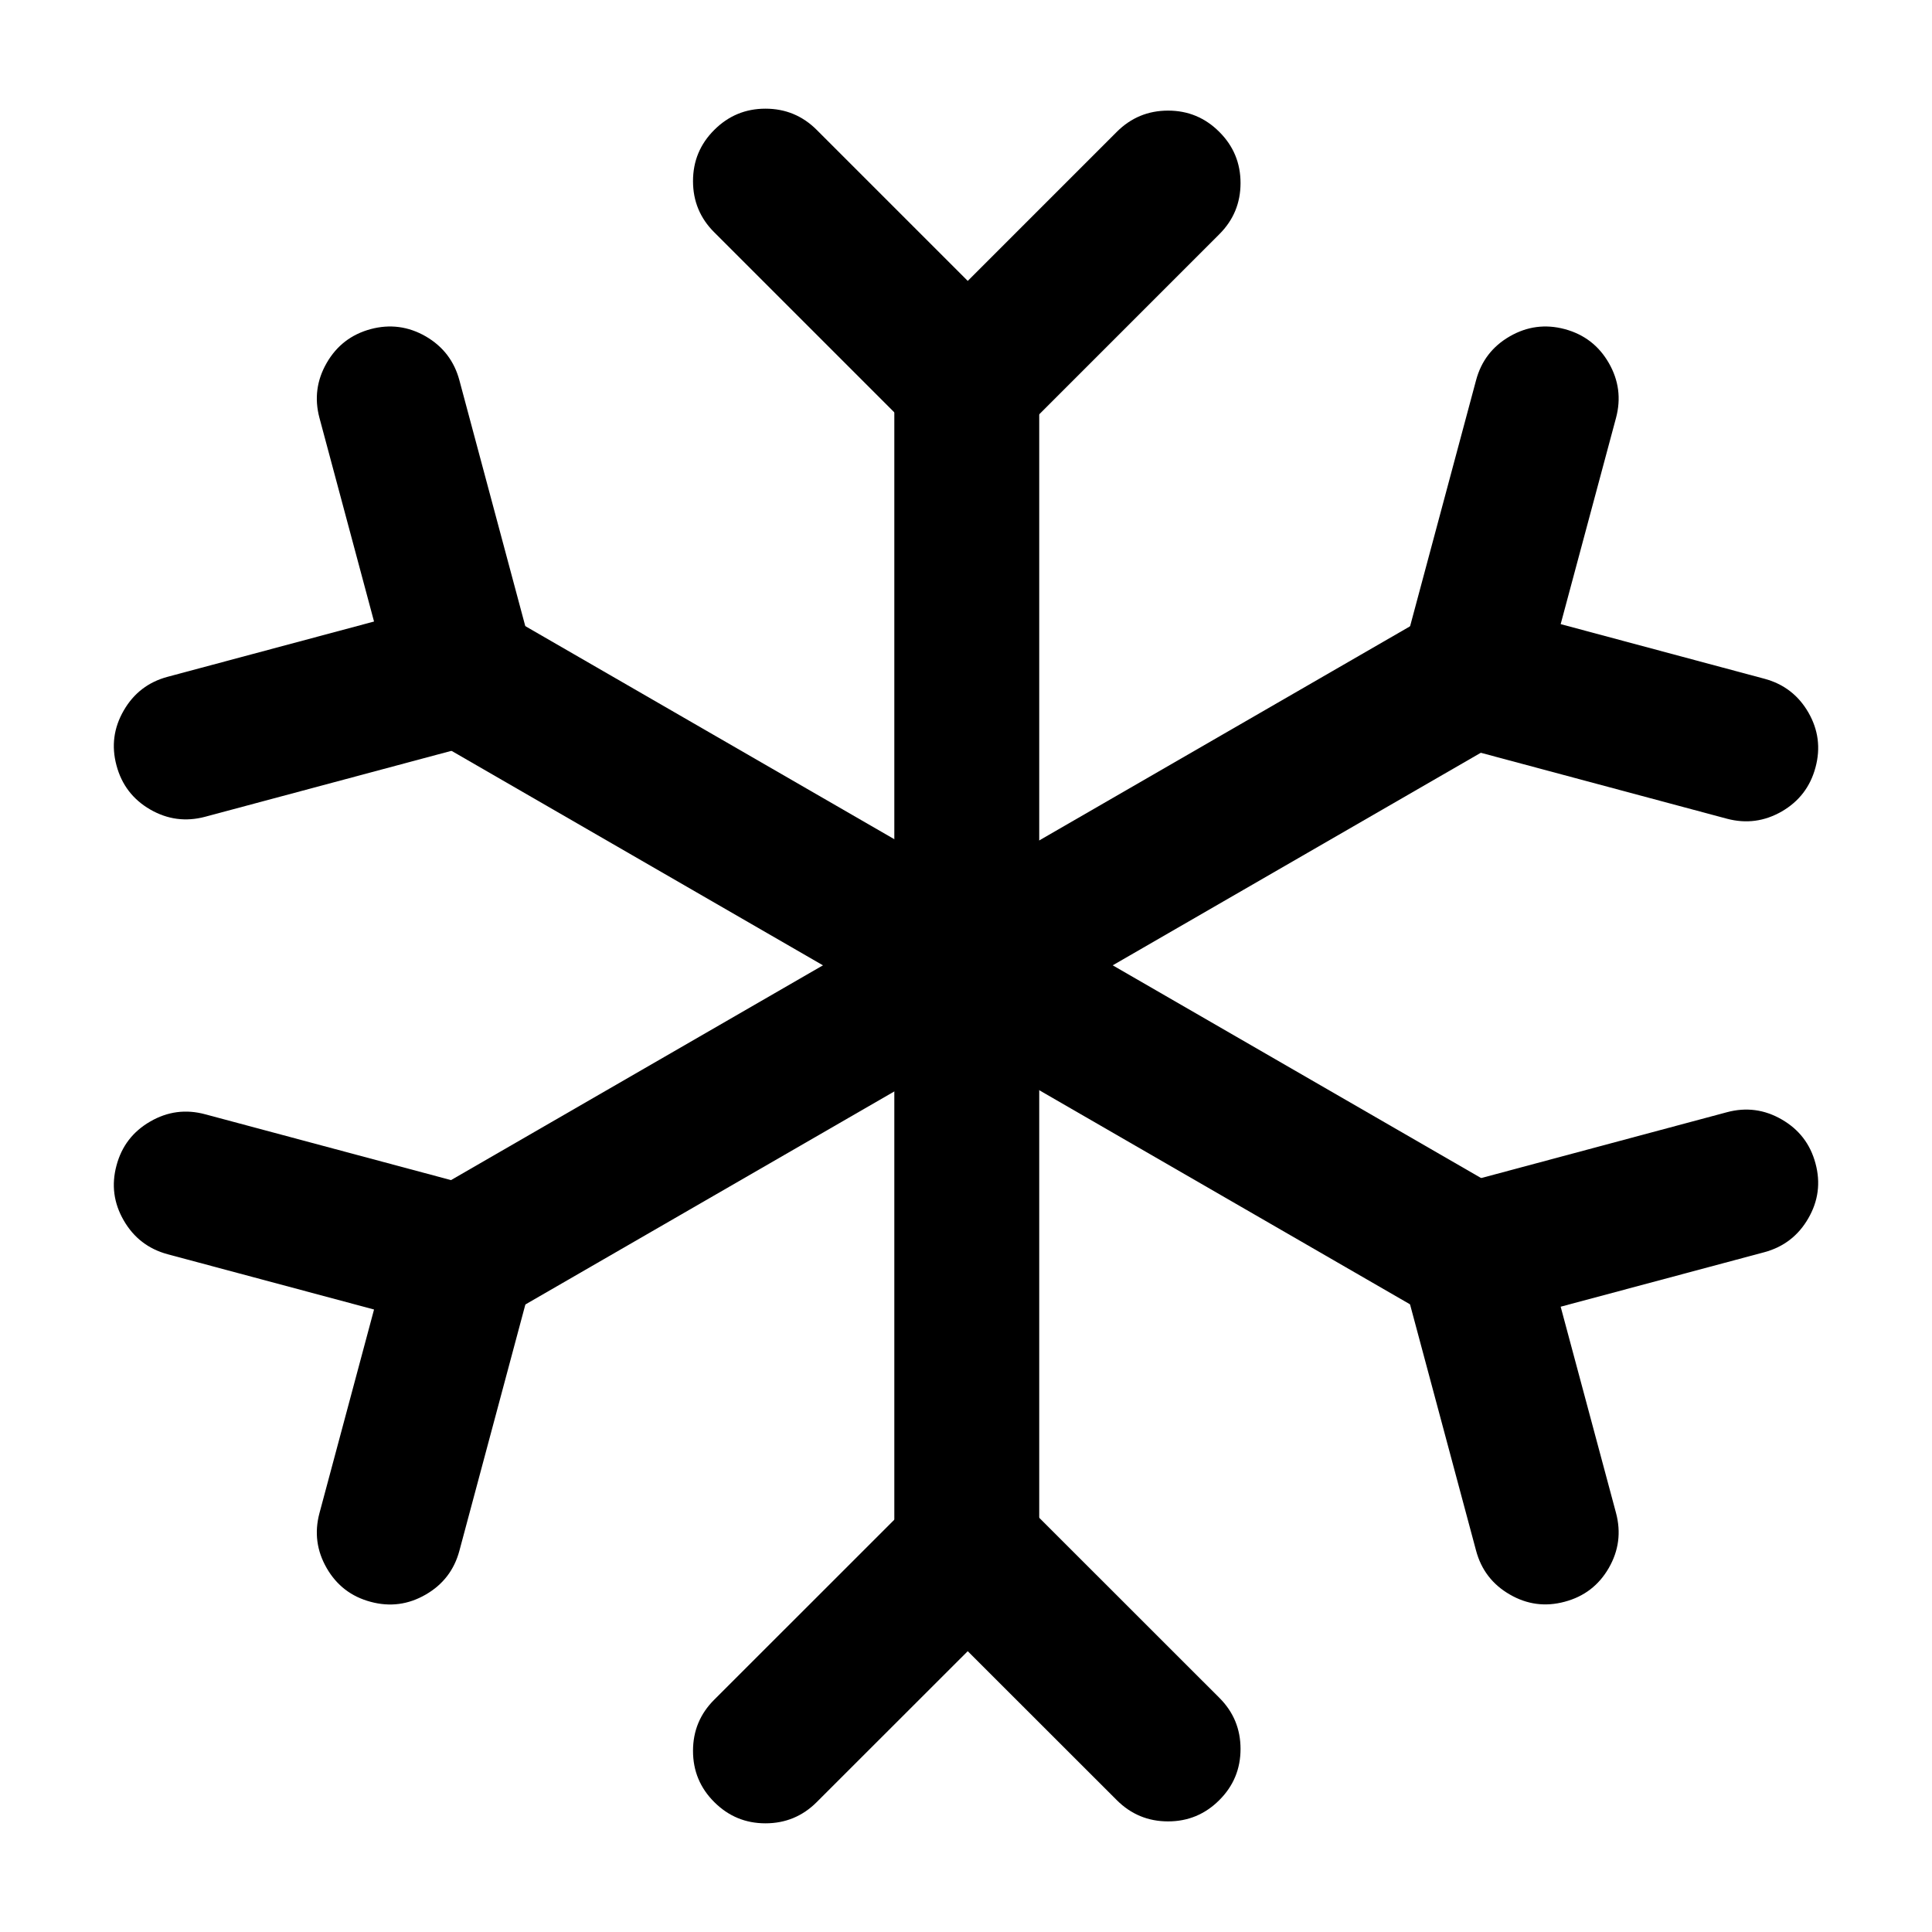
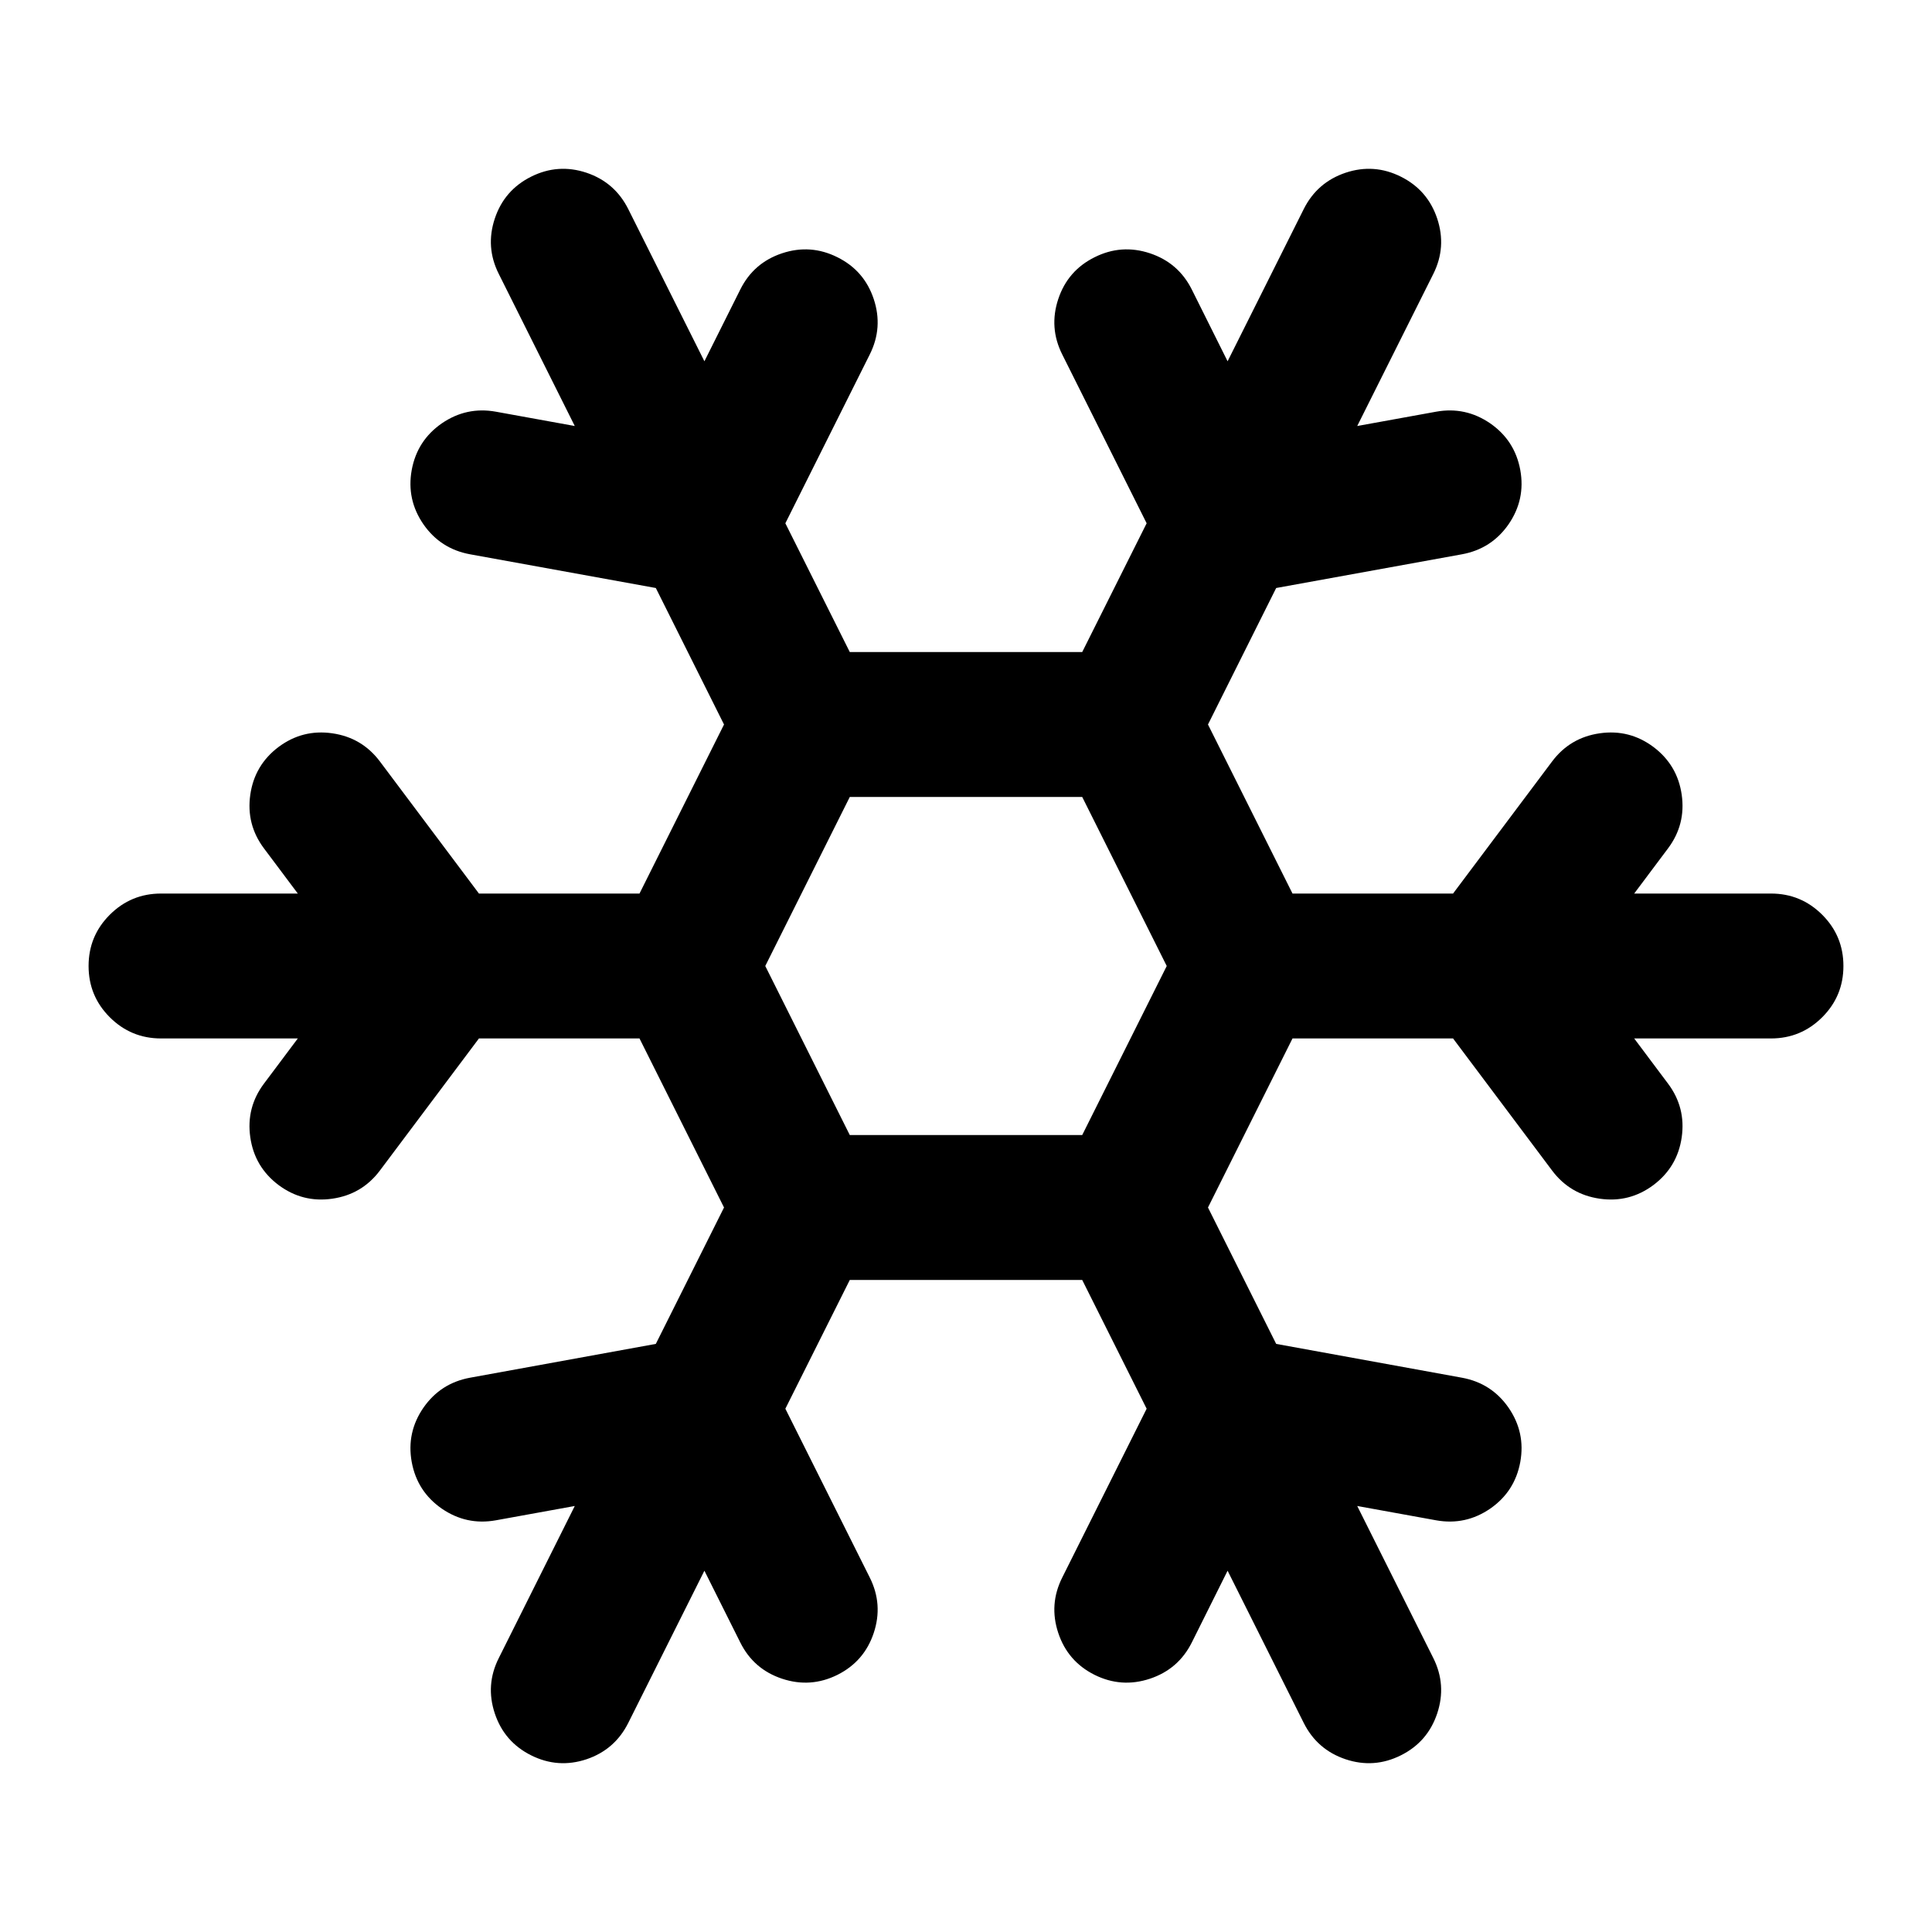
<svg xmlns="http://www.w3.org/2000/svg" viewBox="0 0 20 20">
  <defs />
-   <path fill="currentColor" d="M14.854,13.651 L4.415,7.623 Q4.146,7.468 4.065,7.168 Q3.985,6.868 4.14,6.599 Q4.295,6.33 4.596,6.249 Q4.896,6.169 5.165,6.324 L15.604,12.352 Q15.873,12.508 15.954,12.808 Q16.034,13.108 15.879,13.377 Q15.723,13.646 15.423,13.726 Q15.123,13.807 14.854,13.651 Z" />
-   <path fill="currentColor" d="M4.756,3.938 L5.515,6.77 Q5.595,7.07 5.44,7.339 Q5.285,7.608 4.985,7.689 L2.124,8.455 Q1.824,8.535 1.555,8.38 Q1.286,8.224 1.206,7.924 Q1.125,7.624 1.281,7.355 Q1.436,7.086 1.736,7.006 L3.872,6.434 L3.307,4.326 Q3.227,4.026 3.382,3.757 Q3.537,3.488 3.837,3.407 Q4.137,3.327 4.407,3.482 Q4.676,3.638 4.756,3.938 Z" />
-   <path fill="currentColor" d="M18.264,12.963 L16.156,13.527 L16.729,15.662 Q16.809,15.963 16.654,16.232 Q16.499,16.501 16.198,16.581 Q15.898,16.662 15.629,16.506 Q15.36,16.351 15.28,16.051 L14.513,13.191 Q14.433,12.891 14.588,12.622 Q14.743,12.353 15.043,12.273 L17.876,11.514 Q18.176,11.433 18.445,11.589 Q18.714,11.744 18.794,12.044 Q18.875,12.344 18.719,12.613 Q18.564,12.882 18.264,12.963 Z" />
-   <path fill="currentColor" d="M15.604,7.634 L5.165,13.662 Q4.896,13.817 4.596,13.737 Q4.295,13.656 4.14,13.387 Q3.985,13.118 4.065,12.818 Q4.146,12.518 4.415,12.363 L14.854,6.335 Q15.123,6.179 15.423,6.26 Q15.723,6.34 15.879,6.609 Q16.034,6.878 15.954,7.178 Q15.873,7.478 15.604,7.634 Z" />
-   <path fill="currentColor" d="M3.307,15.664 L3.872,13.556 L1.736,12.984 Q1.436,12.903 1.281,12.634 Q1.125,12.365 1.206,12.065 Q1.286,11.765 1.555,11.61 Q1.824,11.454 2.124,11.535 L4.985,12.301 Q5.285,12.381 5.44,12.65 Q5.595,12.919 5.515,13.219 L4.756,16.052 Q4.676,16.352 4.407,16.507 Q4.137,16.663 3.837,16.582 Q3.537,16.502 3.382,16.233 Q3.227,15.964 3.307,15.664 Z" />
-   <path fill="currentColor" d="M17.876,8.475 L15.043,7.716 Q14.743,7.635 14.588,7.366 Q14.433,7.097 14.513,6.797 L14.513,6.797 L15.28,3.937 Q15.36,3.637 15.629,3.482 Q15.898,3.327 16.198,3.407 Q16.499,3.488 16.654,3.757 Q16.809,4.026 16.729,4.326 L16.156,6.461 L18.264,7.026 Q18.564,7.106 18.72,7.375 Q18.875,7.644 18.794,7.944 Q18.714,8.244 18.445,8.4 Q18.176,8.555 17.876,8.475 Z" />
-   <path fill="currentColor" d="M10.758,3.97 L10.758,16.025 Q10.758,16.335 10.538,16.555 Q10.319,16.775 10.008,16.775 Q9.697,16.775 9.478,16.555 Q9.258,16.335 9.258,16.025 L9.258,3.97 Q9.258,3.659 9.478,3.439 Q9.697,3.22 10.008,3.22 Q10.319,3.22 10.538,3.439 Q10.758,3.659 10.758,3.97 Z" />
-   <path fill="currentColor" d="M11.561,18.635 L10.018,17.093 L8.455,18.655 Q8.235,18.875 7.924,18.875 Q7.614,18.875 7.394,18.655 Q7.174,18.436 7.174,18.125 Q7.174,17.814 7.394,17.595 L9.488,15.502 Q9.707,15.282 10.018,15.282 Q10.329,15.282 10.548,15.502 L12.622,17.575 Q12.842,17.794 12.842,18.105 Q12.842,18.416 12.622,18.635 Q12.402,18.855 12.092,18.855 Q11.781,18.855 11.561,18.635 Z" />
-   <path fill="currentColor" d="M12.622,2.425 L10.548,4.499 Q10.329,4.719 10.018,4.719 Q9.707,4.719 9.488,4.499 L7.394,2.405 Q7.174,2.186 7.174,1.875 Q7.174,1.564 7.394,1.345 Q7.614,1.125 7.924,1.125 Q8.235,1.125 8.455,1.345 L10.018,2.908 L11.561,1.365 Q11.781,1.145 12.092,1.145 Q12.402,1.145 12.622,1.365 Q12.842,1.584 12.842,1.895 Q12.842,2.206 12.622,2.425 Z" />
+   <path fill="currentColor" d="M7.663,17.002 L7.292,16.26 L6.504,17.835 Q6.365,18.113 6.071,18.212 Q5.776,18.31 5.498,18.171 Q5.22,18.032 5.122,17.737 Q5.024,17.442 5.163,17.165 L5.95,15.59 L5.134,15.738 Q4.829,15.793 4.573,15.617 Q4.318,15.44 4.262,15.134 Q4.207,14.829 4.383,14.573 Q4.56,14.318 4.866,14.262 L6.789,13.912 L7.495,12.5 L6.62,10.75 L4.958,10.75 L3.933,12.117 Q3.747,12.365 3.439,12.409 Q3.132,12.453 2.883,12.267 Q2.635,12.08 2.591,11.773 Q2.547,11.465 2.733,11.217 L3.083,10.75 L1.667,10.75 Q1.356,10.75 1.136,10.53 Q0.917,10.311 0.917,10 Q0.917,9.689 1.136,9.47 Q1.356,9.25 1.667,9.25 L3.083,9.25 L2.733,8.783 Q2.547,8.535 2.591,8.227 Q2.635,7.92 2.883,7.733 Q3.132,7.547 3.439,7.591 Q3.747,7.635 3.933,7.883 L4.958,9.25 L6.62,9.25 L7.495,7.5 L6.789,6.087 L4.866,5.738 Q4.56,5.682 4.383,5.427 Q4.207,5.171 4.262,4.866 Q4.318,4.56 4.573,4.383 Q4.829,4.207 5.134,4.262 L5.95,4.41 L5.163,2.835 Q5.024,2.558 5.122,2.263 Q5.22,1.968 5.498,1.829 Q5.776,1.69 6.071,1.788 Q6.365,1.887 6.504,2.165 L7.292,3.74 L7.663,2.998 Q7.801,2.72 8.096,2.622 Q8.391,2.524 8.669,2.663 Q8.947,2.801 9.045,3.096 Q9.143,3.391 9.004,3.669 L8.13,5.417 L8.797,6.75 L11.203,6.75 L11.87,5.417 L10.996,3.669 Q10.857,3.391 10.955,3.096 Q11.053,2.801 11.331,2.663 Q11.609,2.524 11.904,2.622 Q12.199,2.72 12.338,2.998 L12.708,3.74 L13.496,2.165 Q13.635,1.887 13.93,1.788 Q14.224,1.69 14.502,1.829 Q14.78,1.968 14.878,2.263 Q14.976,2.558 14.838,2.835 L14.05,4.41 L14.866,4.262 Q15.171,4.207 15.427,4.383 Q15.682,4.56 15.738,4.866 Q15.793,5.171 15.617,5.427 Q15.44,5.682 15.134,5.738 L13.211,6.087 L12.505,7.5 L13.38,9.25 L15.042,9.25 L16.067,7.883 Q16.253,7.635 16.561,7.591 Q16.868,7.547 17.117,7.733 Q17.365,7.92 17.409,8.227 Q17.453,8.535 17.267,8.783 L16.917,9.25 L18.333,9.25 Q18.644,9.25 18.864,9.47 Q19.083,9.689 19.083,10 Q19.083,10.311 18.864,10.53 Q18.644,10.75 18.333,10.75 L16.917,10.75 L17.267,11.217 Q17.453,11.465 17.409,11.773 Q17.365,12.08 17.117,12.267 Q16.868,12.453 16.561,12.409 Q16.253,12.365 16.067,12.117 L15.042,10.75 L13.38,10.75 L12.505,12.5 L13.211,13.912 L15.134,14.262 Q15.44,14.318 15.617,14.573 Q15.793,14.829 15.738,15.134 Q15.682,15.44 15.427,15.617 Q15.171,15.793 14.866,15.738 L14.05,15.59 L14.838,17.165 Q14.976,17.442 14.878,17.737 Q14.78,18.032 14.502,18.171 Q14.224,18.31 13.93,18.212 Q13.635,18.113 13.496,17.835 L12.708,16.26 L12.338,17.002 Q12.199,17.28 11.904,17.378 Q11.609,17.476 11.331,17.338 Q11.053,17.199 10.955,16.904 Q10.857,16.609 10.996,16.331 L11.87,14.583 L11.203,13.25 L8.797,13.25 L8.13,14.583 L9.004,16.331 Q9.143,16.609 9.045,16.904 Q8.947,17.199 8.669,17.338 Q8.391,17.476 8.096,17.378 Q7.801,17.28 7.663,17.002 Z M11.203,8.25 L8.797,8.25 L7.922,10 L8.797,11.75 L11.203,11.75 L12.078,10 L11.203,8.25 Z" />
</svg>
